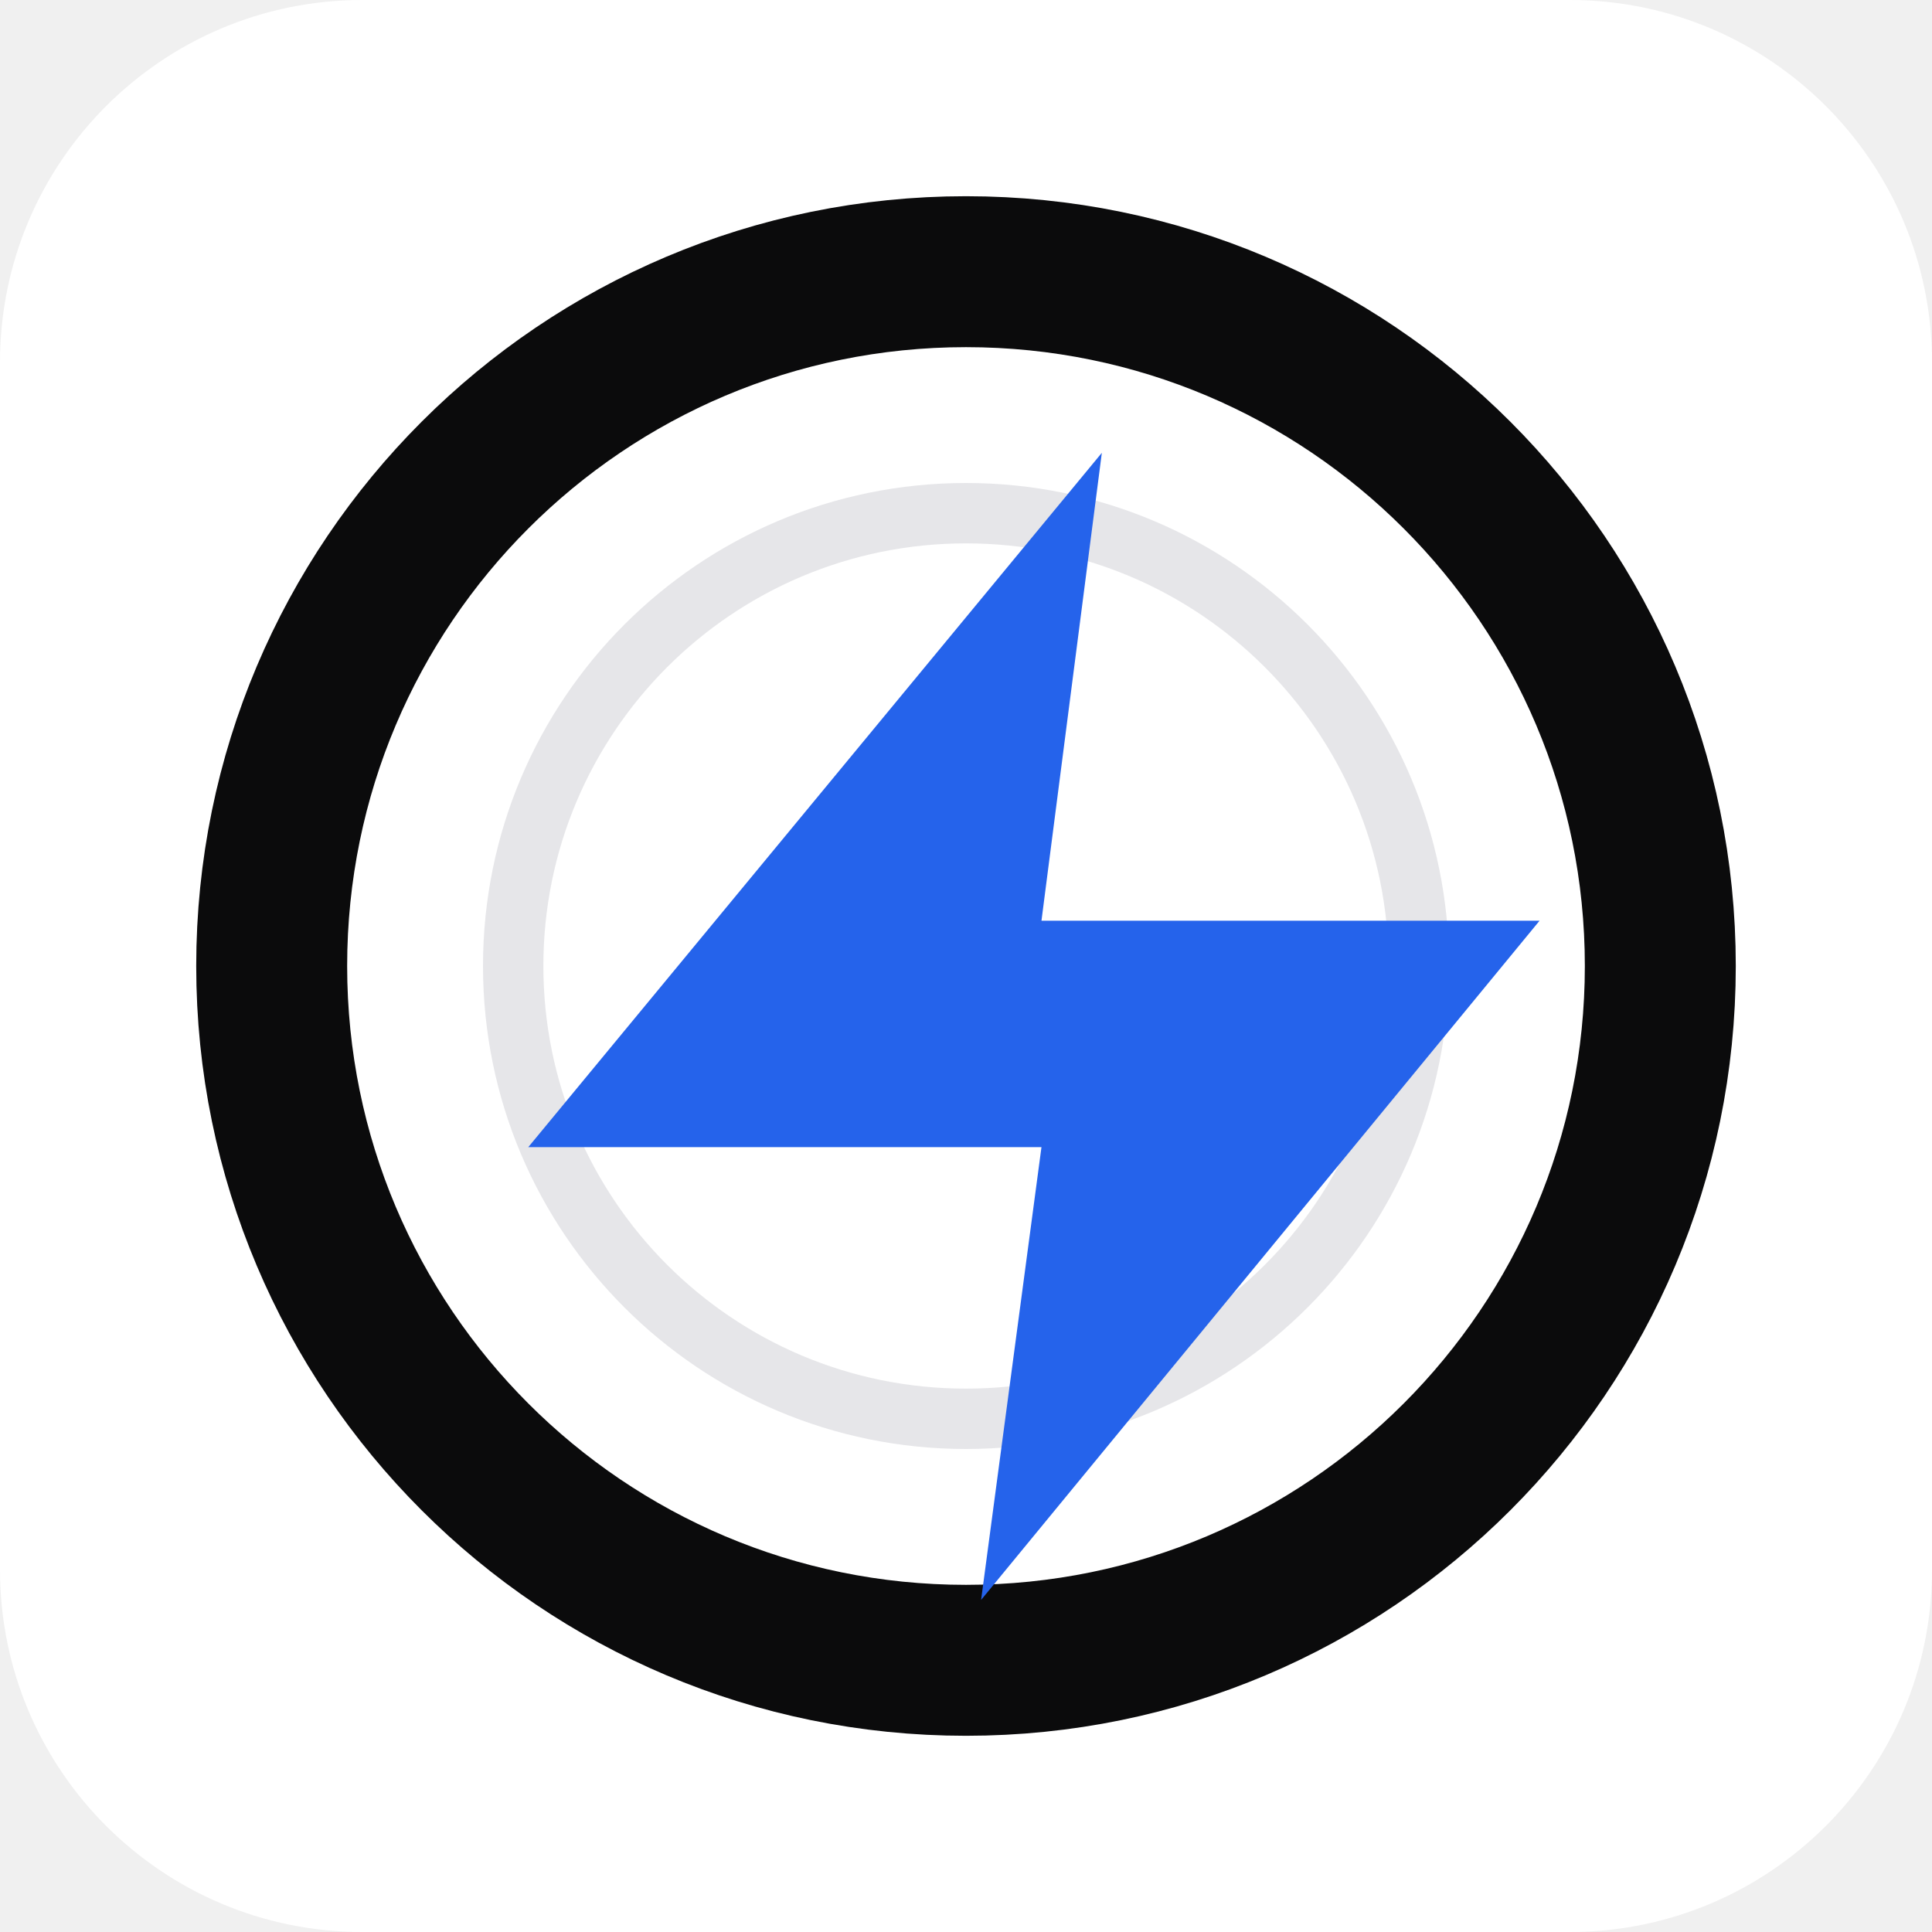
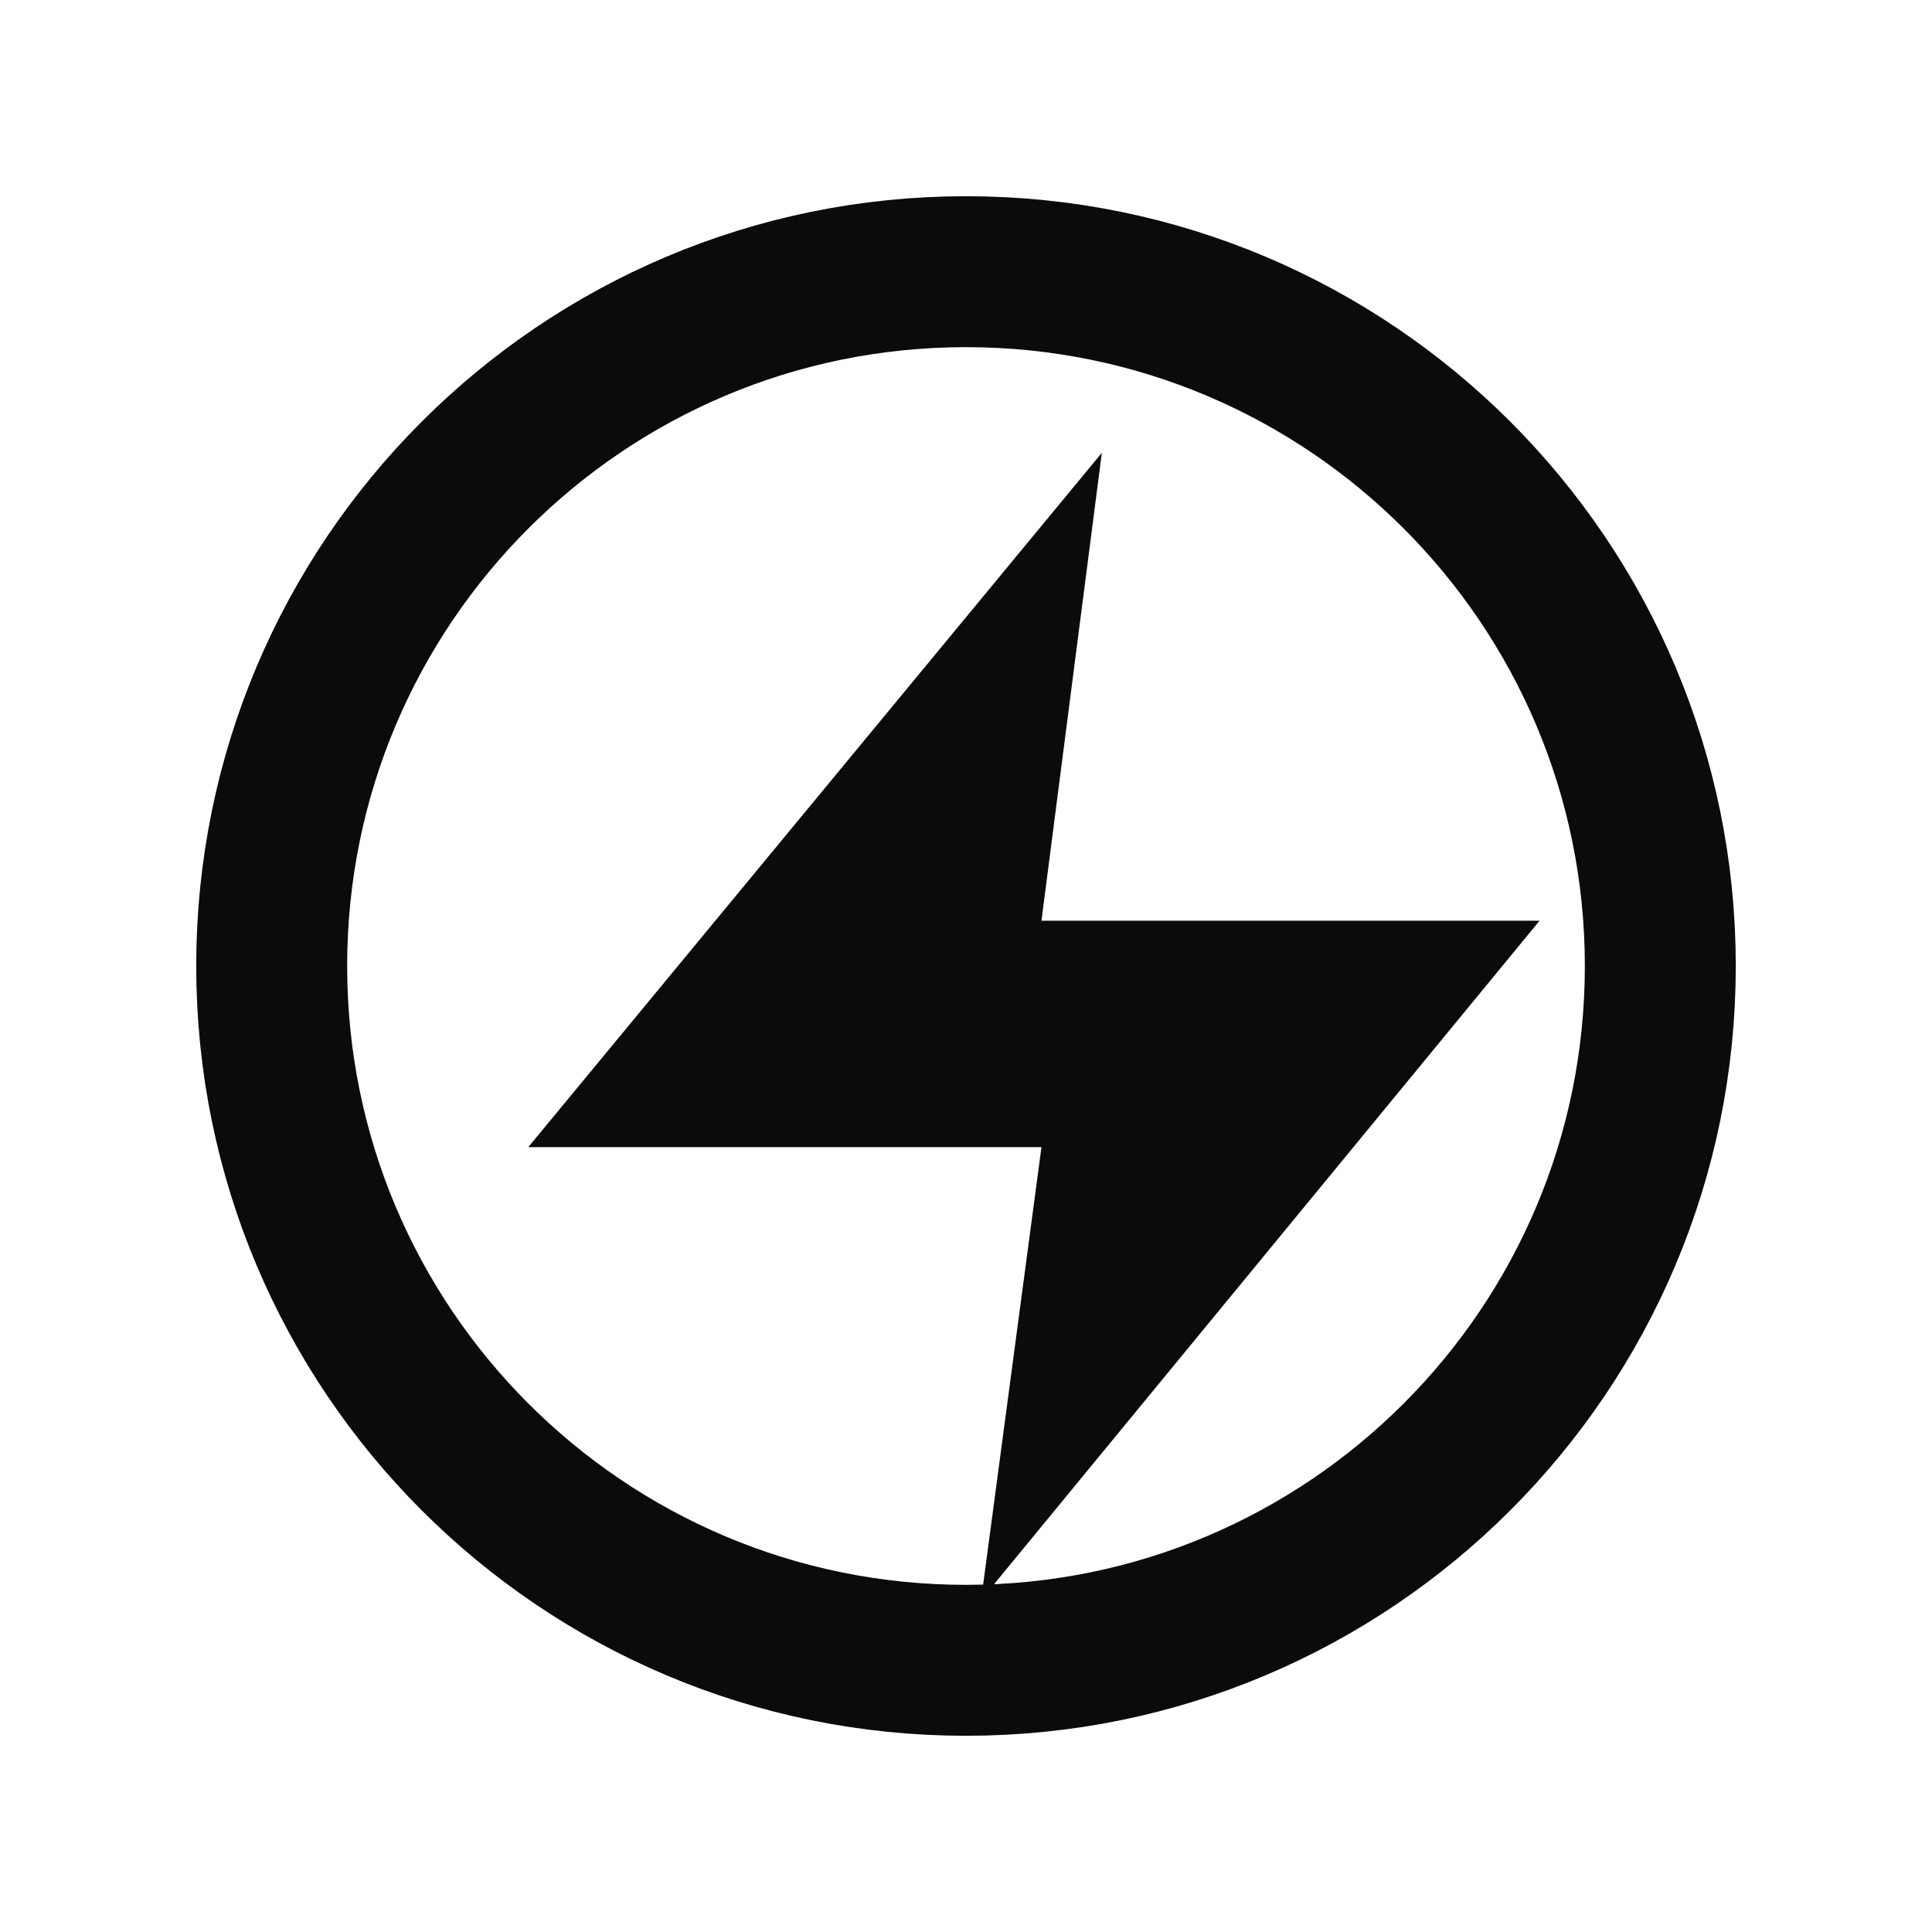
<svg xmlns="http://www.w3.org/2000/svg" viewBox="0 0 512 512" width="512" height="512" role="img" aria-label="DYNAMO: a coil and a lightning bolt">
-   <rect width="512" height="512" rx="96" fill="#ffffff" />
+   <rect width="512" height="512" fill="#ffffff" />
  <circle cx="256" cy="256" r="184" fill="none" stroke="#0b0b0c" stroke-width="40" />
-   <circle cx="256" cy="256" r="120" fill="none" stroke="#e6e6e9" stroke-width="16" />
-   <polygon points="292,120 140,304 276,304 260,424 408,244 276,244" fill="#2563eb" />
+   <polygon points="292,120 140,304 276,304 260,424 408,244 276,244" fill="#0b0b0c" />
</svg>
